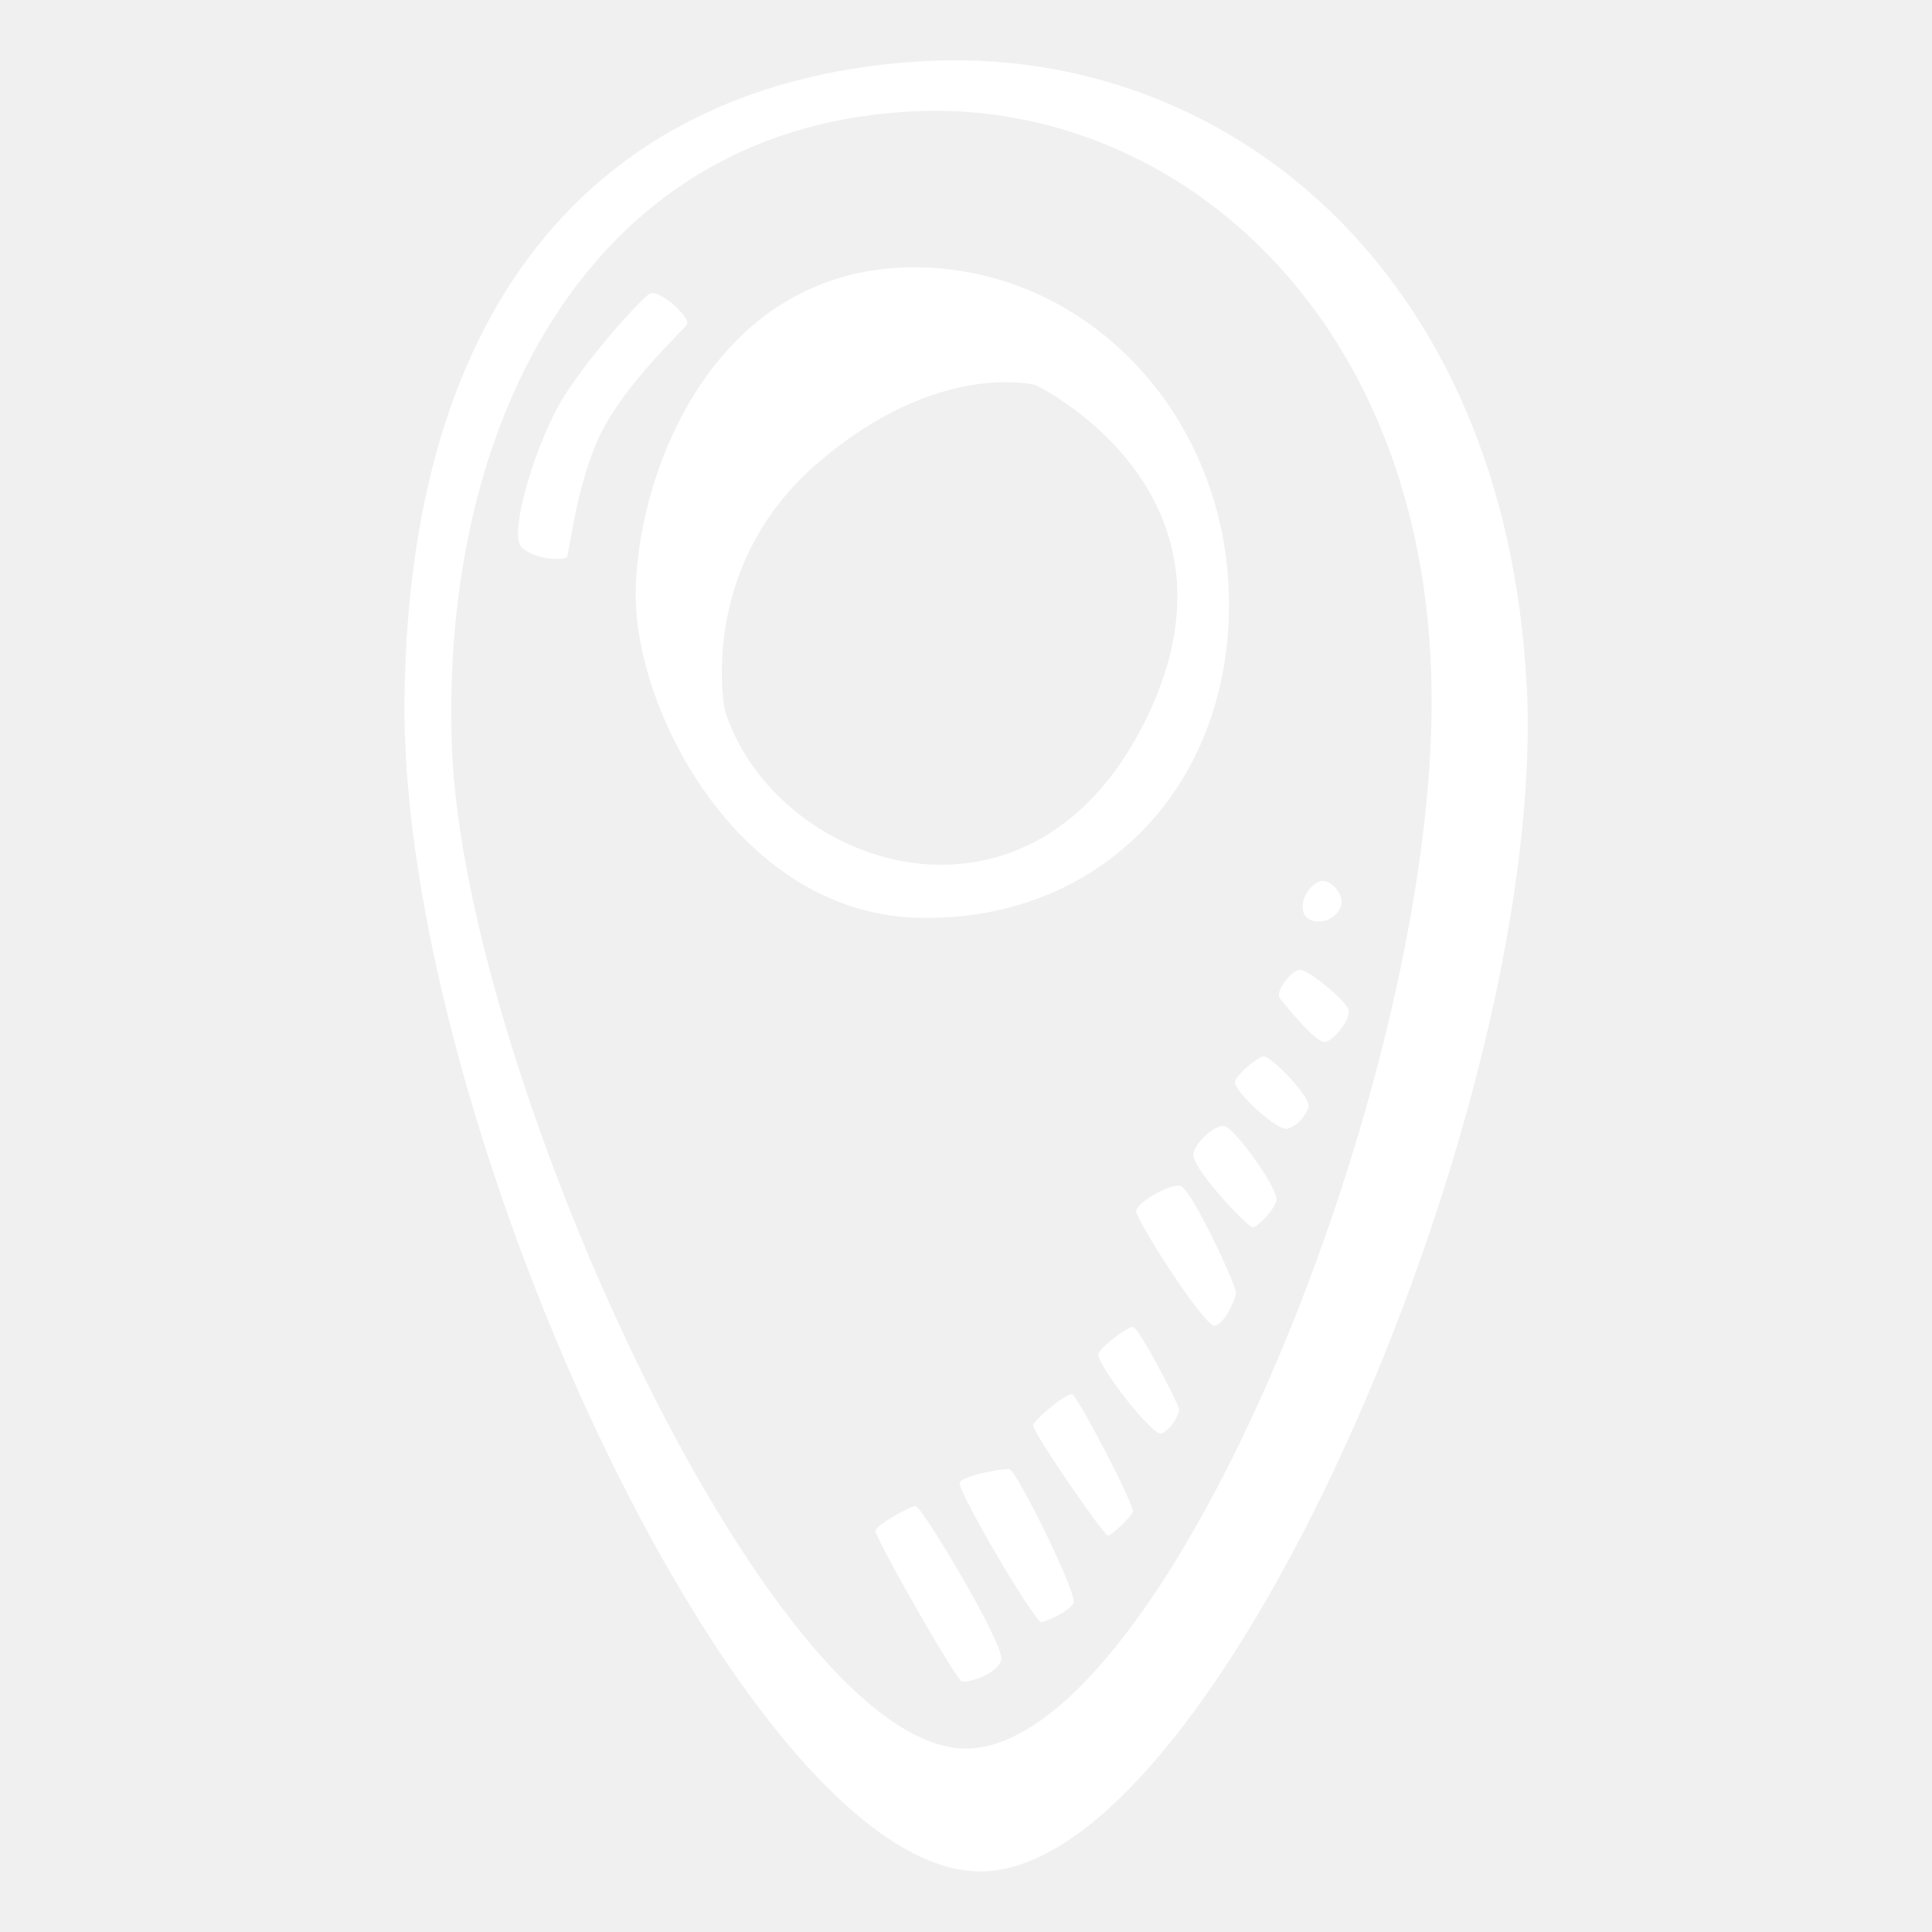
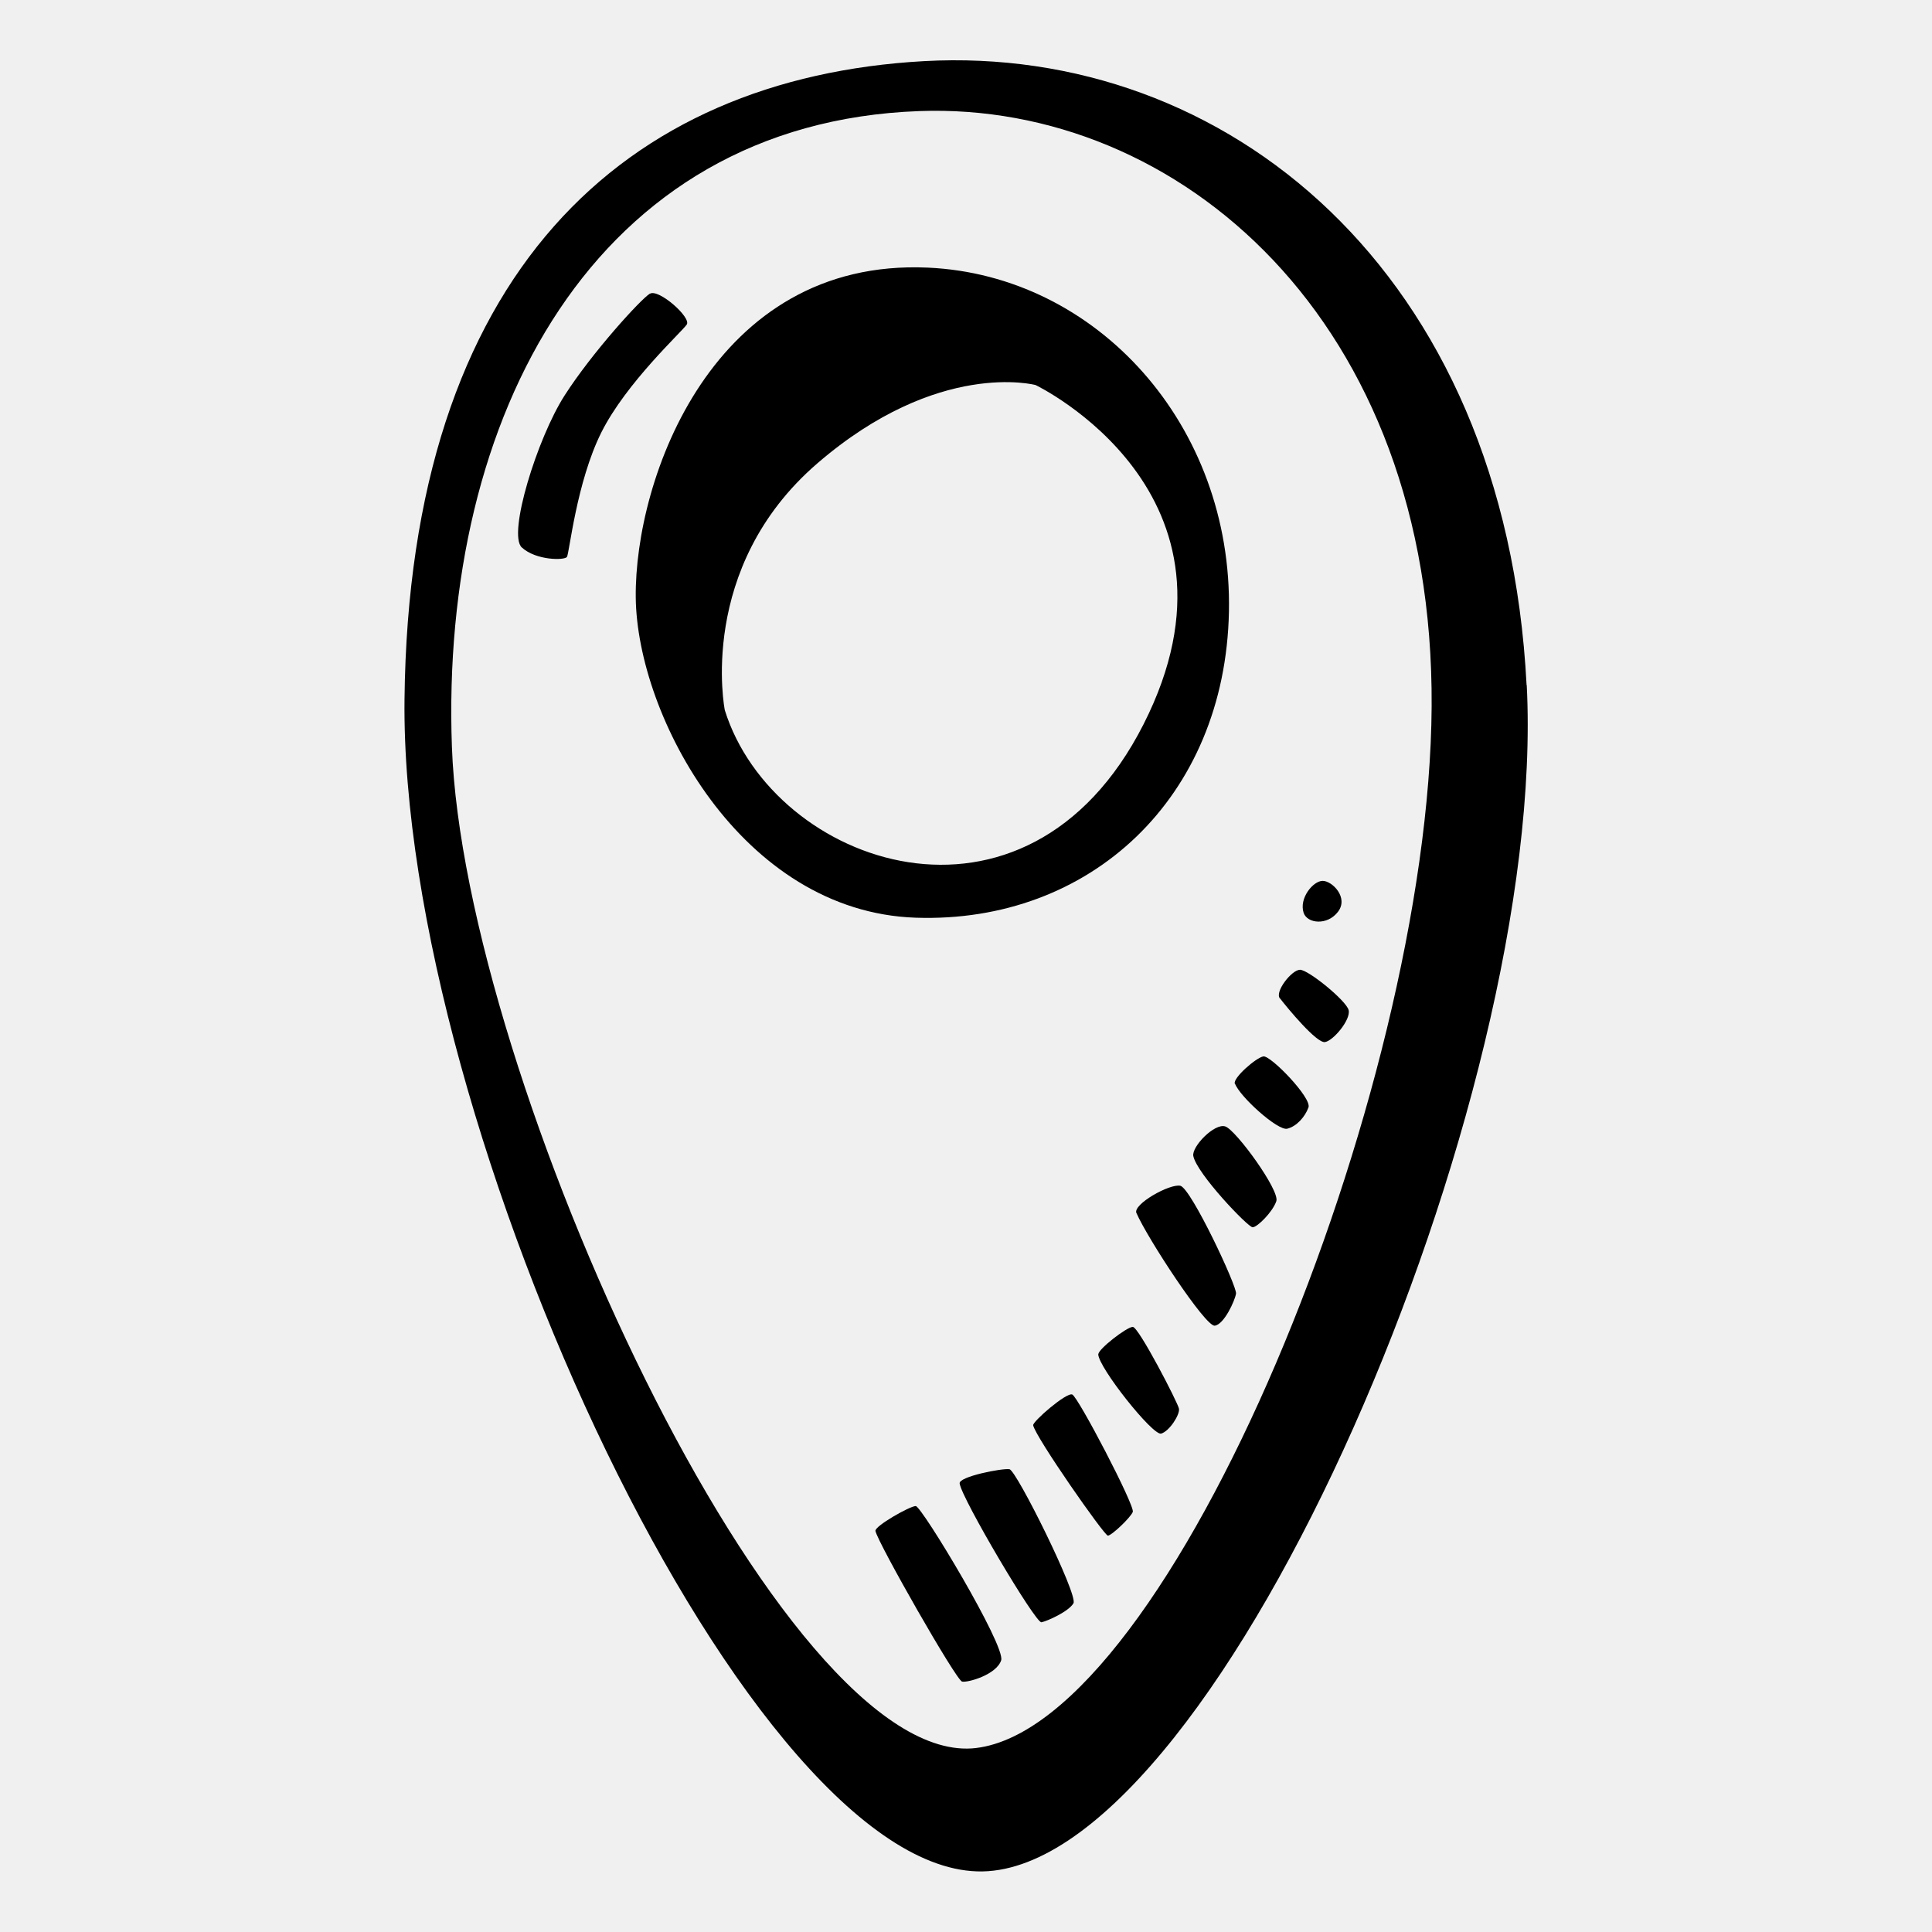
<svg xmlns="http://www.w3.org/2000/svg" viewBox="0 0 128 128">
-   <g fill="#fff">
+   <g fill="currentColor">
    <path d="m61.45 17.73c-14.22-.63-19.41 13.99-19.33 21.85s6.99 20.83 18.55 21.22c11.55.39 20.51-7.94 20.75-20.28s-8.73-22.29-19.96-22.79zm14.31 30.26c-7.78 15.32-24.52 9.35-27.74-.94 0 0-1.89-9.43 6.13-16.35s14.46-5.19 14.46-5.19 14.93 7.15 7.15 22.48zm25.38-2.6c-1.41-27.51-19.99-42.44-39.92-41.34-19.8 1.1-34.11 13.99-34.42 42.28s23.1 78.74 38.67 77.64c15.56-1.1 37.09-51.08 35.68-78.59zm-36.46 70.42c-12.89 1.57-33.95-44.48-34.74-66.33s9.43-41.34 30.96-42.12c17.13-.63 34.11 13.83 33.95 39.45s-17.29 67.43-30.18 69z" />
    <path d="m43.06 19.46c.57-.35 2.75 1.57 2.44 2.04s-4.01 3.85-5.66 7.15-2.12 8.02-2.28 8.25-2.04.24-2.99-.63 1.02-7.23 2.83-10.06 5.03-6.37 5.66-6.76z" />
    <path d="m58 101.43c-.06-.32 2.28-1.65 2.67-1.65s5.97 9.27 5.66 10.22-2.2 1.49-2.59 1.41-5.58-9.19-5.74-9.98z" />
    <path d="m63.58 98.28c-.07-.45 2.83-1.02 3.3-.94s4.56 8.33 4.24 8.88-1.73 1.18-2.12 1.26-5.27-8.17-5.42-9.19z" />
    <path d="m68.45 94.43c-.05-.24 2.2-2.2 2.59-2.04s4.17 7.39 4.01 7.78-1.41 1.57-1.65 1.57-4.79-6.52-4.95-7.31z" />
    <path d="m72.77 89.72c0-.35 1.89-1.81 2.28-1.81s2.99 5.03 3.06 5.42-.63 1.49-1.18 1.65-4.17-4.4-4.17-5.27z" />
    <path d="m75.29 80.37c-.25-.58 2.2-1.96 2.91-1.81.71.16 3.77 6.68 3.69 7.15s-.79 2.04-1.41 2.12-4.48-5.82-5.19-7.47z" />
    <path d="m79.06 76.59c-.12-.62 1.41-2.2 2.12-1.96s3.62 4.24 3.38 4.95-1.26 1.73-1.57 1.73-3.69-3.54-3.93-4.72z" />
    <path d="m81.81 71.8c-.14-.38 1.41-1.73 1.89-1.81s3.22 2.75 2.99 3.38-.79 1.26-1.41 1.41-3.14-2.12-3.46-2.99z" />
    <path d="m84.79 66.14c-.34-.44.79-1.89 1.34-1.89s3.06 2.04 3.22 2.67-1.02 2.04-1.57 2.12-2.44-2.2-2.99-2.91z" />
    <path d="m86.37 60.48c-.32-.97.63-2.12 1.26-2.12s1.73 1.1 1.02 2.04-2.04.79-2.28.08z" />
  </g>
</svg>
